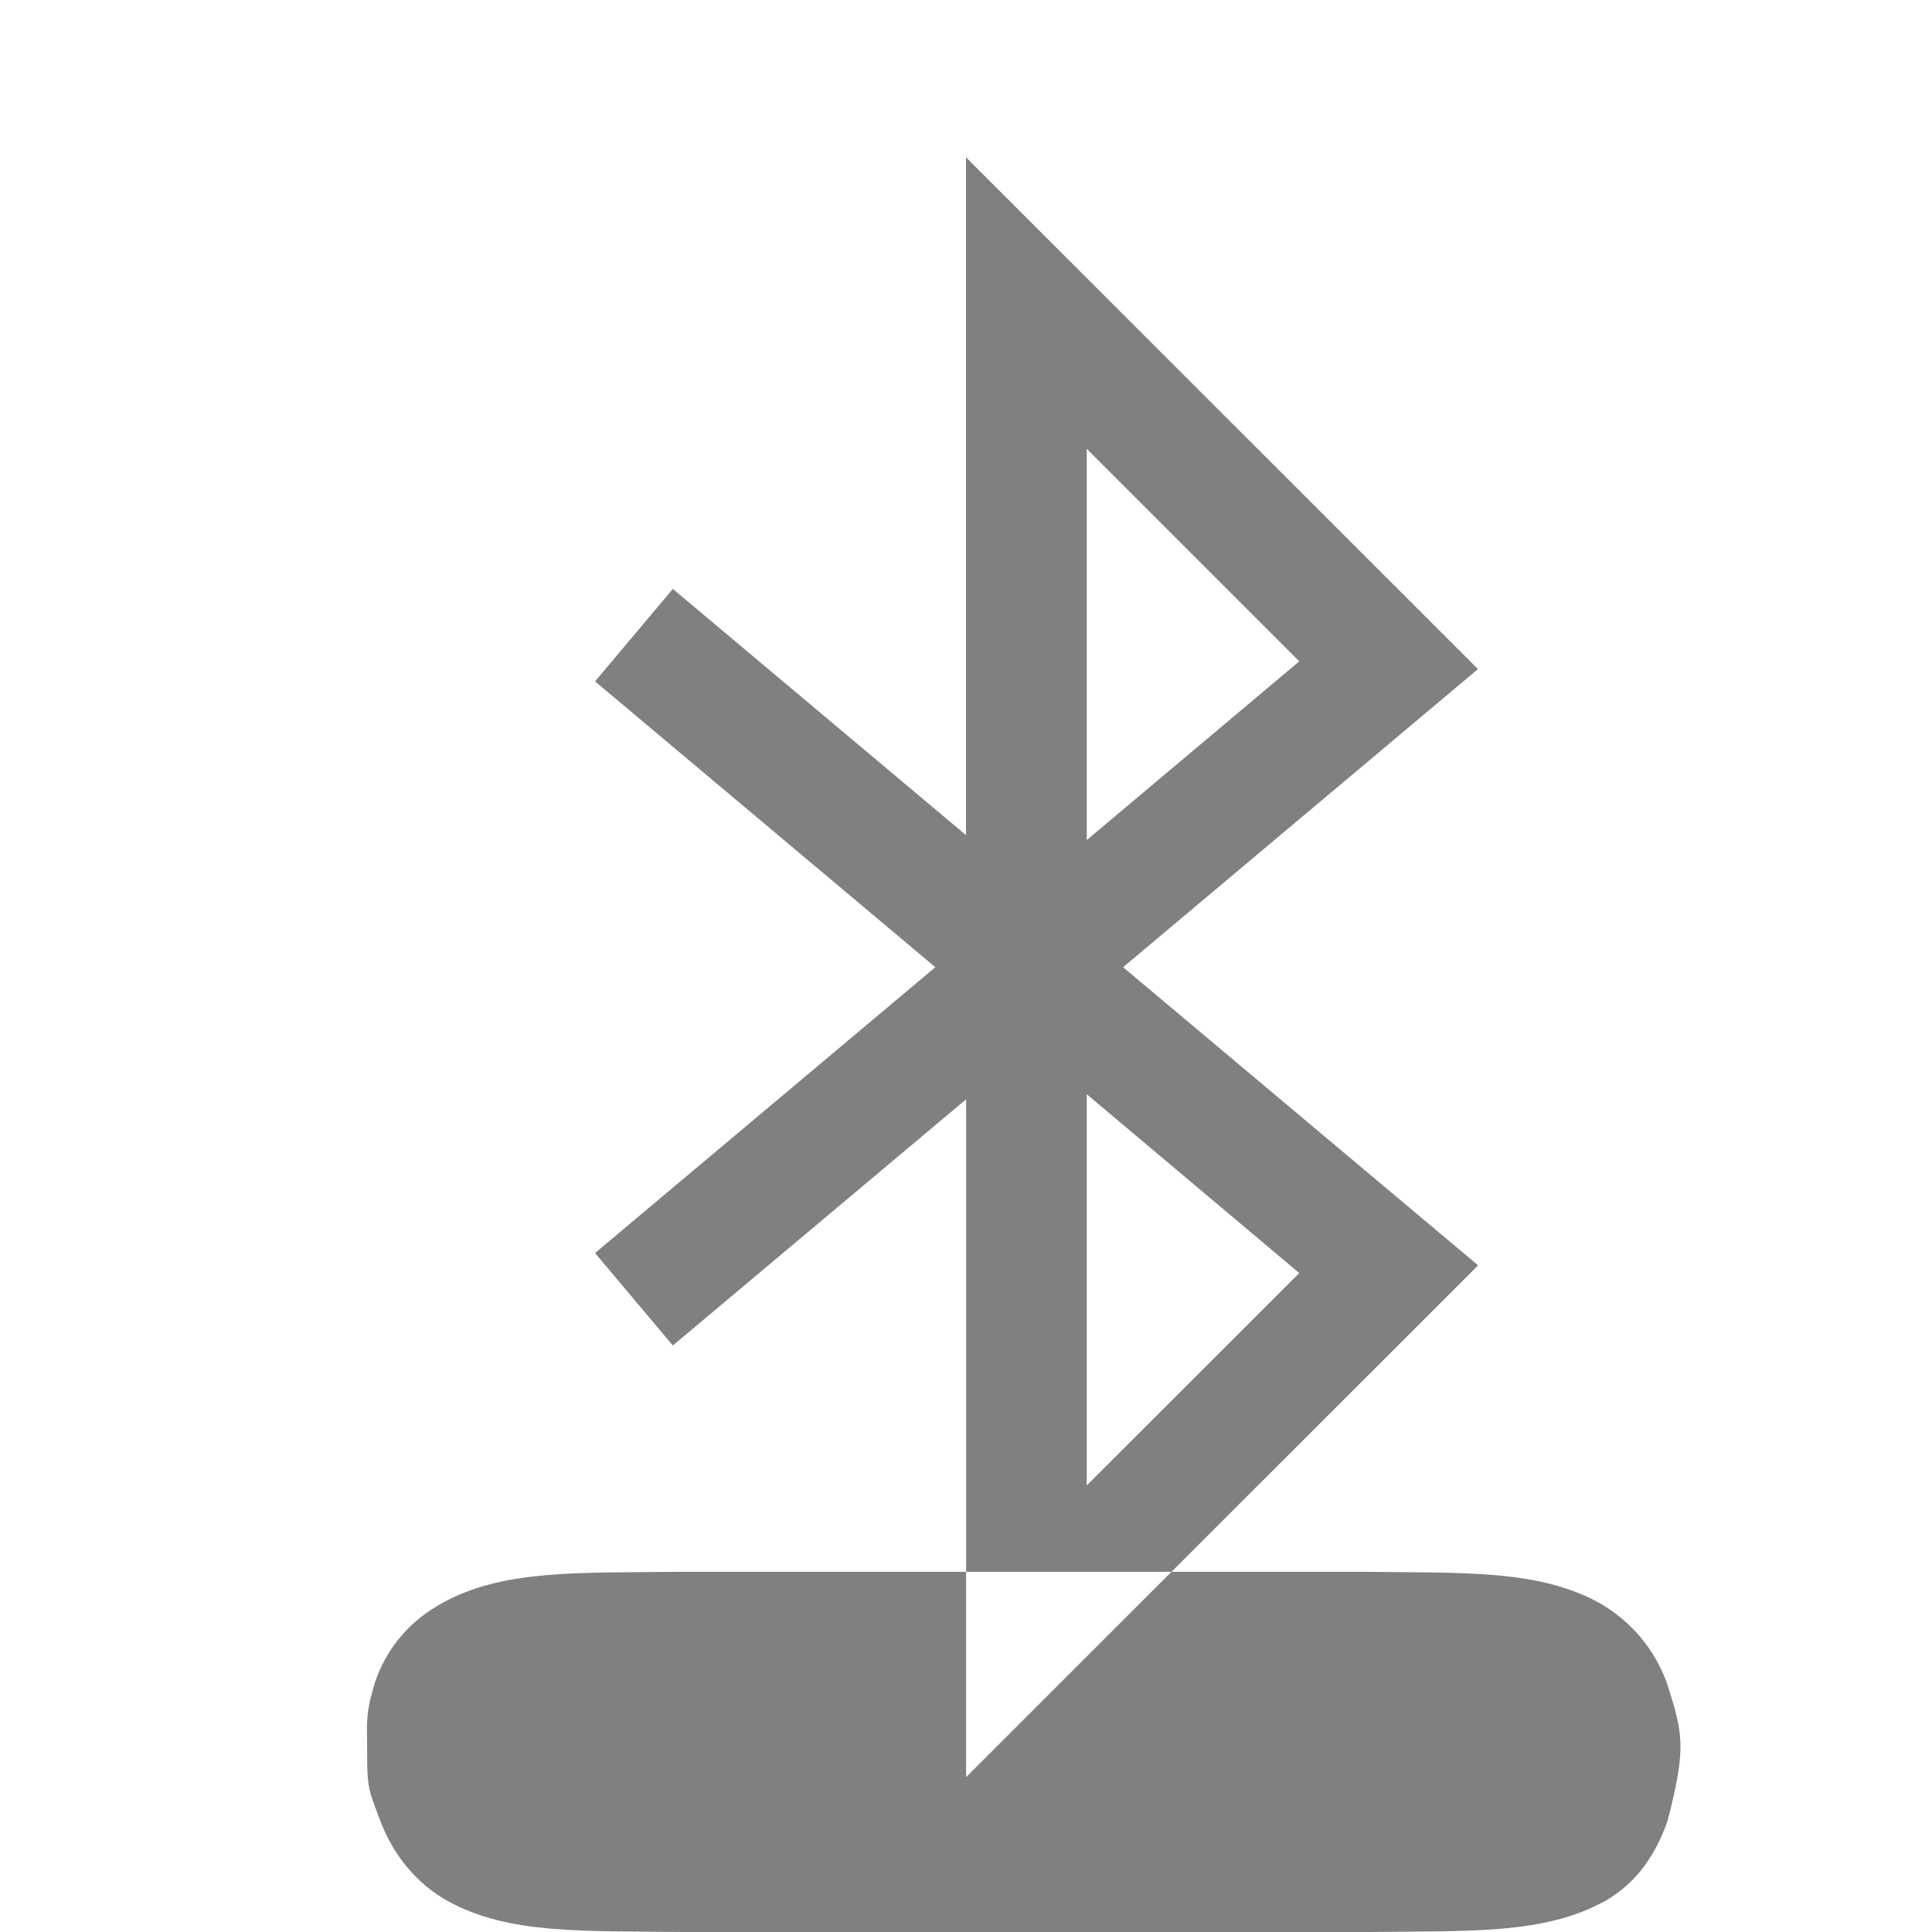
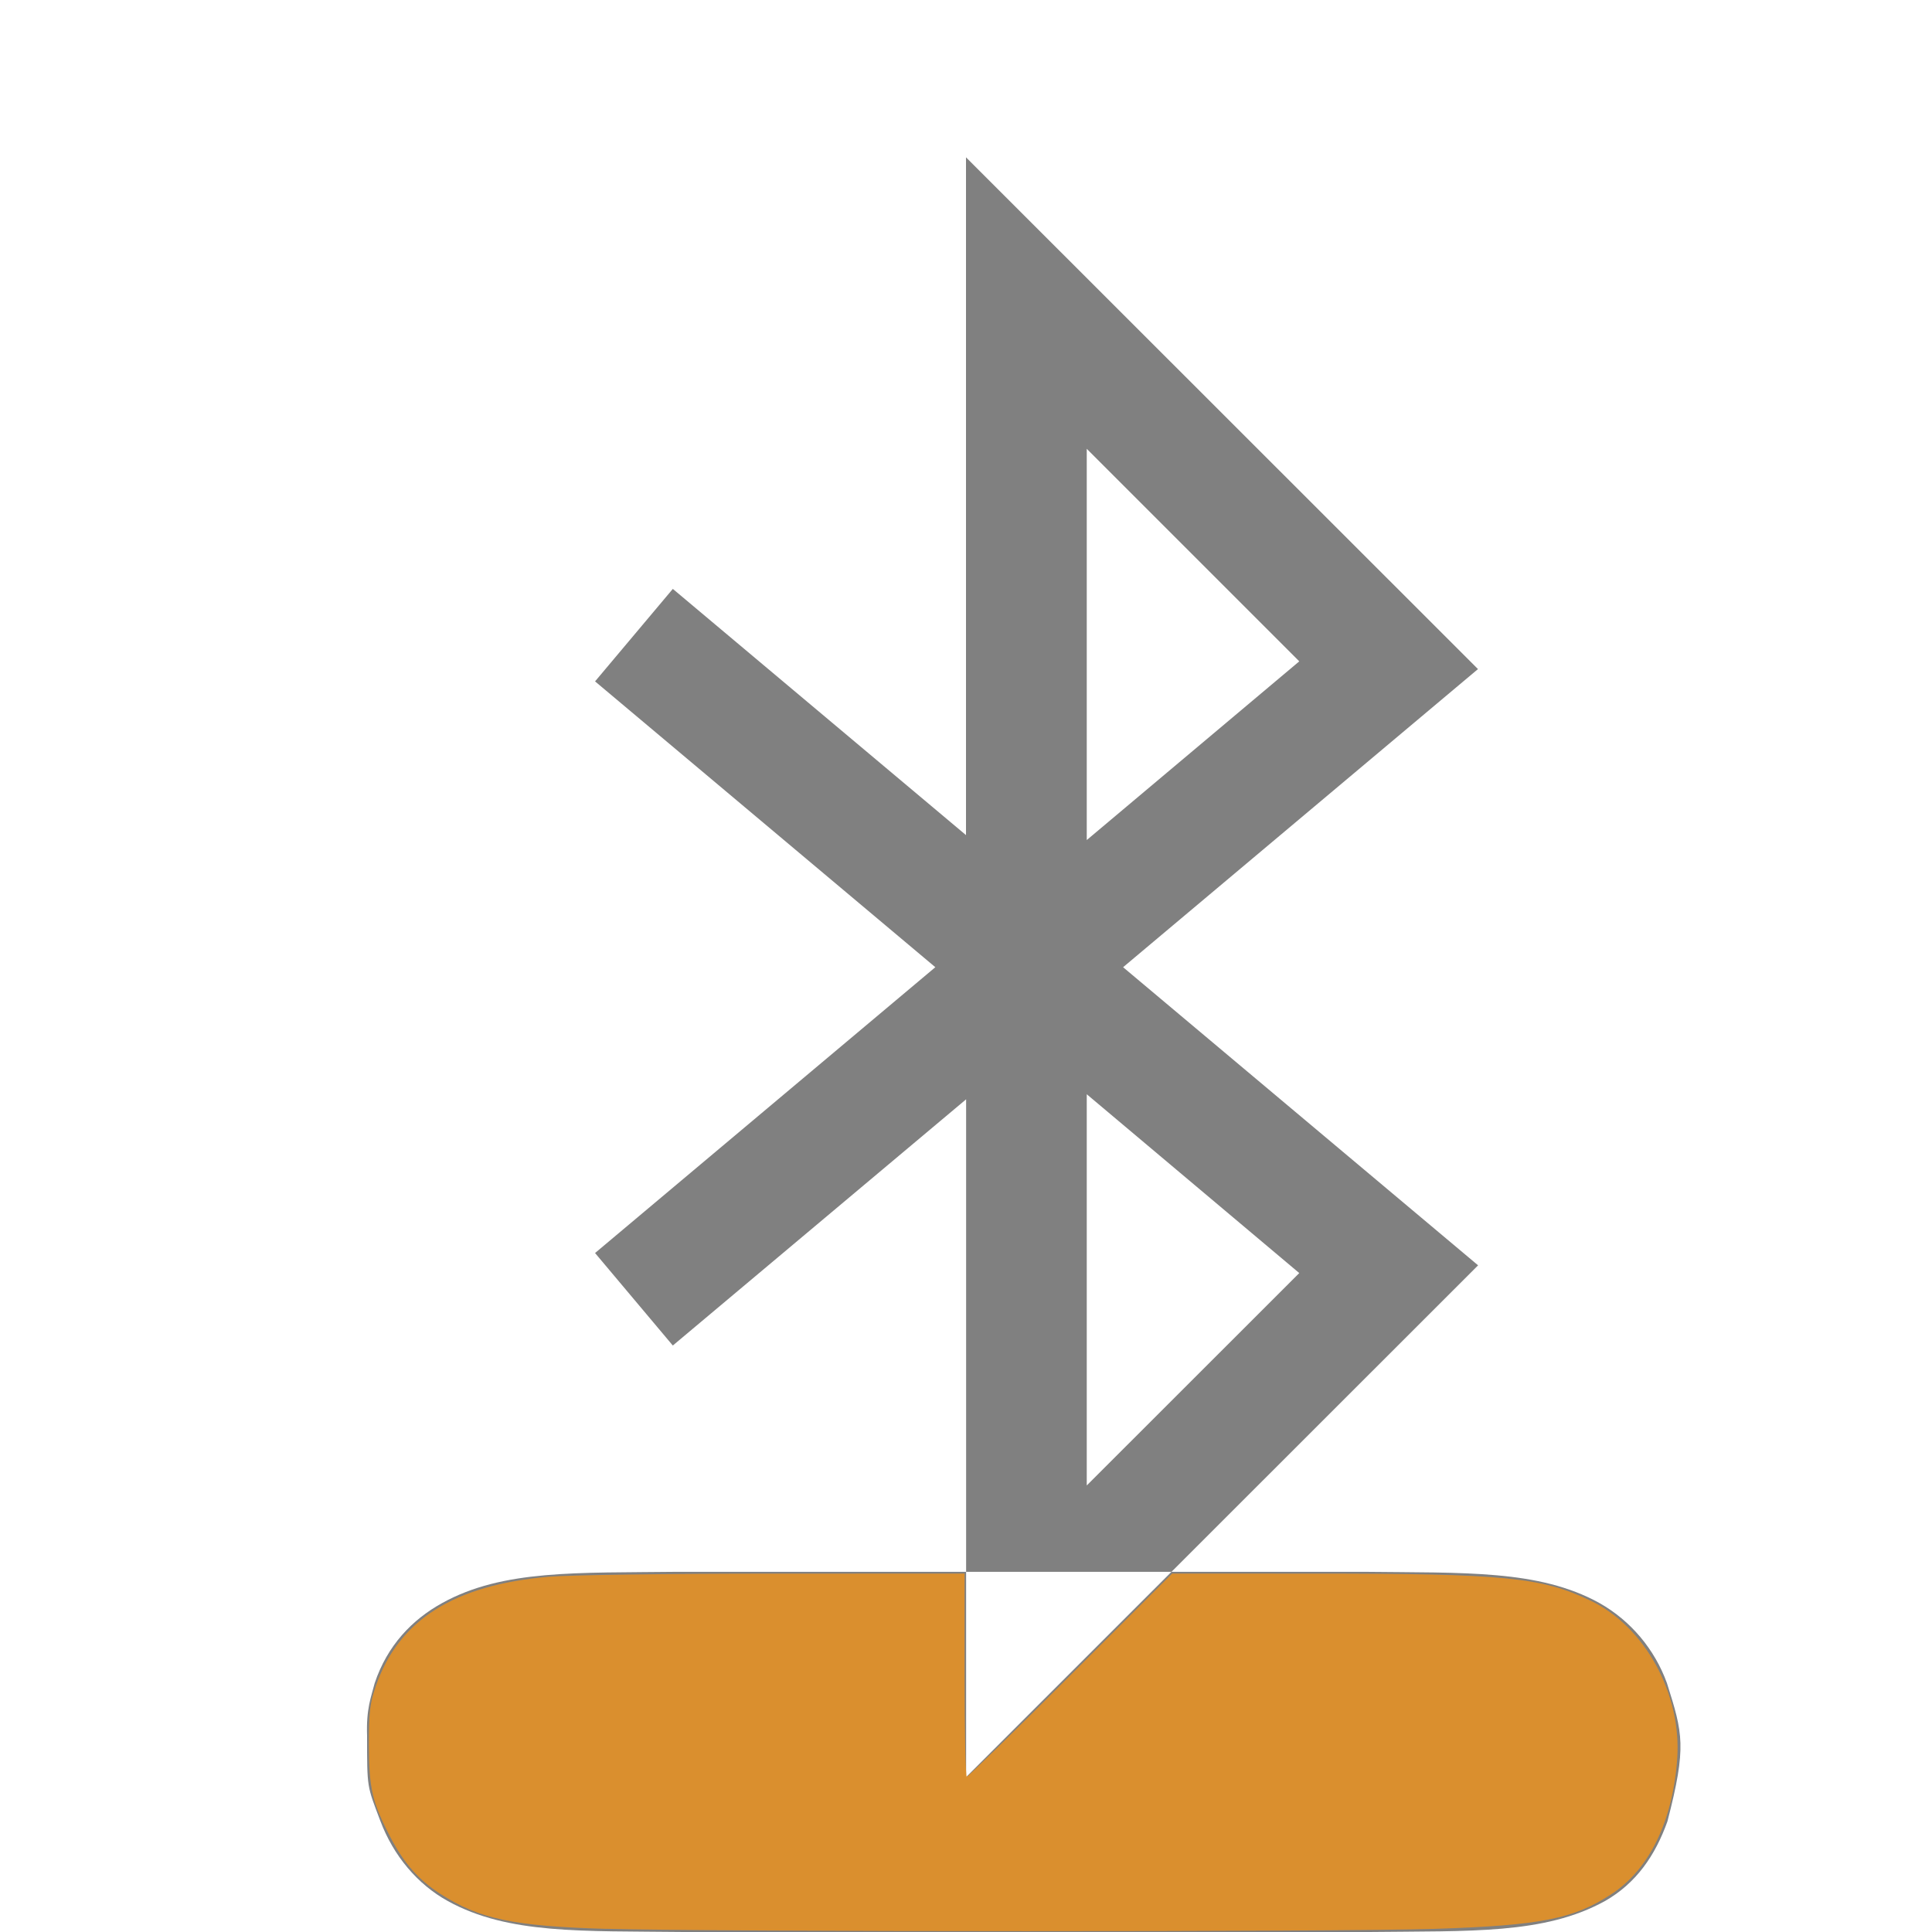
- <svg xmlns="http://www.w3.org/2000/svg" id="svg4" version="1.1" width="16" height="16">
+ <svg xmlns="http://www.w3.org/2000/svg" height="16" width="16" version="1.1" id="svg4">
  <defs id="defs8" />
-   <path id="path2" color="#000000" white-space="normal" style="line-height:normal;text-indent:0;text-align:start;text-decoration:none;text-decoration-line:none;text-decoration-style:solid;text-decoration-color:#000000;text-transform:none;shape-padding:0;isolation:auto;mix-blend-mode:normal;marker:none" overflow="visible" font-weight="400" font-family="sans-serif" fill="#808080" d="m 5.616,13.017 c -0.838,0.01 -1.45,-0.02 -1.953,0.258 -0.25,0.138 -0.455,0.351 -0.56,0.664 -0.029,0.115 -0.071,0.209 -0.063,0.437 0,0.438 -0.001,0.41 0.109,0.702 0.11,0.293 0.31,0.528 0.56,0.666 0.502,0.277 1.115,0.246 1.953,0.256 H 11.338 c 0.839,-0.01 1.451,0.021 1.953,-0.256 0.26,-0.148 0.417,-0.378 0.518,-0.66 0.161,-0.622 0.127,-0.728 -0.004,-1.145 -0.102,-0.281 -0.3,-0.517 -0.56,-0.664 -0.502,-0.277 -1.114,-0.248 -1.953,-0.258 H 5.618 Z M 8,1.303 12.24,5.541 9.301,8.01 l 2.94,2.469 -4.24,4.238 V 9.104 L 5.572,11.143 4.928,10.377 7.746,8.01 4.928,5.643 5.572,4.877 8,6.916 Z m 1,2.414 v 3.24 l 1.76,-1.48 z m 0,5.345 v 3.24 l 1.76,-1.759 z" />
+   <path d="m 5.616,13.017 c -0.838,0.01 -1.45,-0.02 -1.953,0.258 -0.25,0.138 -0.455,0.351 -0.56,0.664 -0.029,0.115 -0.071,0.209 -0.063,0.437 0,0.438 -0.001,0.41 0.109,0.702 0.11,0.293 0.31,0.528 0.56,0.666 0.502,0.277 1.115,0.246 1.953,0.256 H 11.338 c 0.839,-0.01 1.451,0.021 1.953,-0.256 0.26,-0.148 0.417,-0.378 0.518,-0.66 0.161,-0.622 0.127,-0.728 -0.004,-1.145 -0.102,-0.281 -0.3,-0.517 -0.56,-0.664 -0.502,-0.277 -1.114,-0.248 -1.953,-0.258 H 5.618 Z M 8,1.303 12.24,5.541 9.301,8.01 l 2.94,2.469 -4.24,4.238 V 9.104 L 5.572,11.143 4.928,10.377 7.746,8.01 4.928,5.643 5.572,4.877 8,6.916 Z m 1,2.414 v 3.24 l 1.76,-1.48 z m 0,5.345 v 3.24 l 1.76,-1.759 z" fill="#808080" font-family="sans-serif" font-weight="400" overflow="visible" style="line-height:normal;text-indent:0;text-align:start;text-decoration:none;text-decoration-line:none;text-decoration-style:solid;text-decoration-color:#000000;text-transform:none;shape-padding:0;isolation:auto;mix-blend-mode:normal;marker:none" white-space="normal" color="#000000" id="path2" />
+   <path id="path859" d="M 5.02,15.974 C 4.251,15.952 3.968,15.892 3.643,15.682 3.465,15.566 3.344,15.429 3.232,15.213 3.082,14.923 3.056,14.811 3.055,14.454 c -5.991e-4,-0.273 0.008,-0.347 0.057,-0.489 0.189,-0.549 0.645,-0.838 1.431,-0.907 0.163,-0.014 0.989,-0.026 1.868,-0.026 l 1.577,-2.56e-4 v 0.841 c 0,0.462 0.008,0.841 0.019,0.841 0.01,0 0.397,-0.378 0.859,-0.841 l 0.841,-0.841 1.187,2.12e-4 c 1.567,2.79e-4 1.873,0.03 2.278,0.224 0.451,0.215 0.756,0.772 0.718,1.309 -0.037,0.516 -0.229,0.913 -0.541,1.119 -0.317,0.208 -0.584,0.261 -1.466,0.29 -0.782,0.026 -5.973,0.025 -6.862,-4.45e-4 z" style="fill:#f1931b;fill-opacity:0.801;stroke:#5a0000;stroke-width:0" />
</svg>
